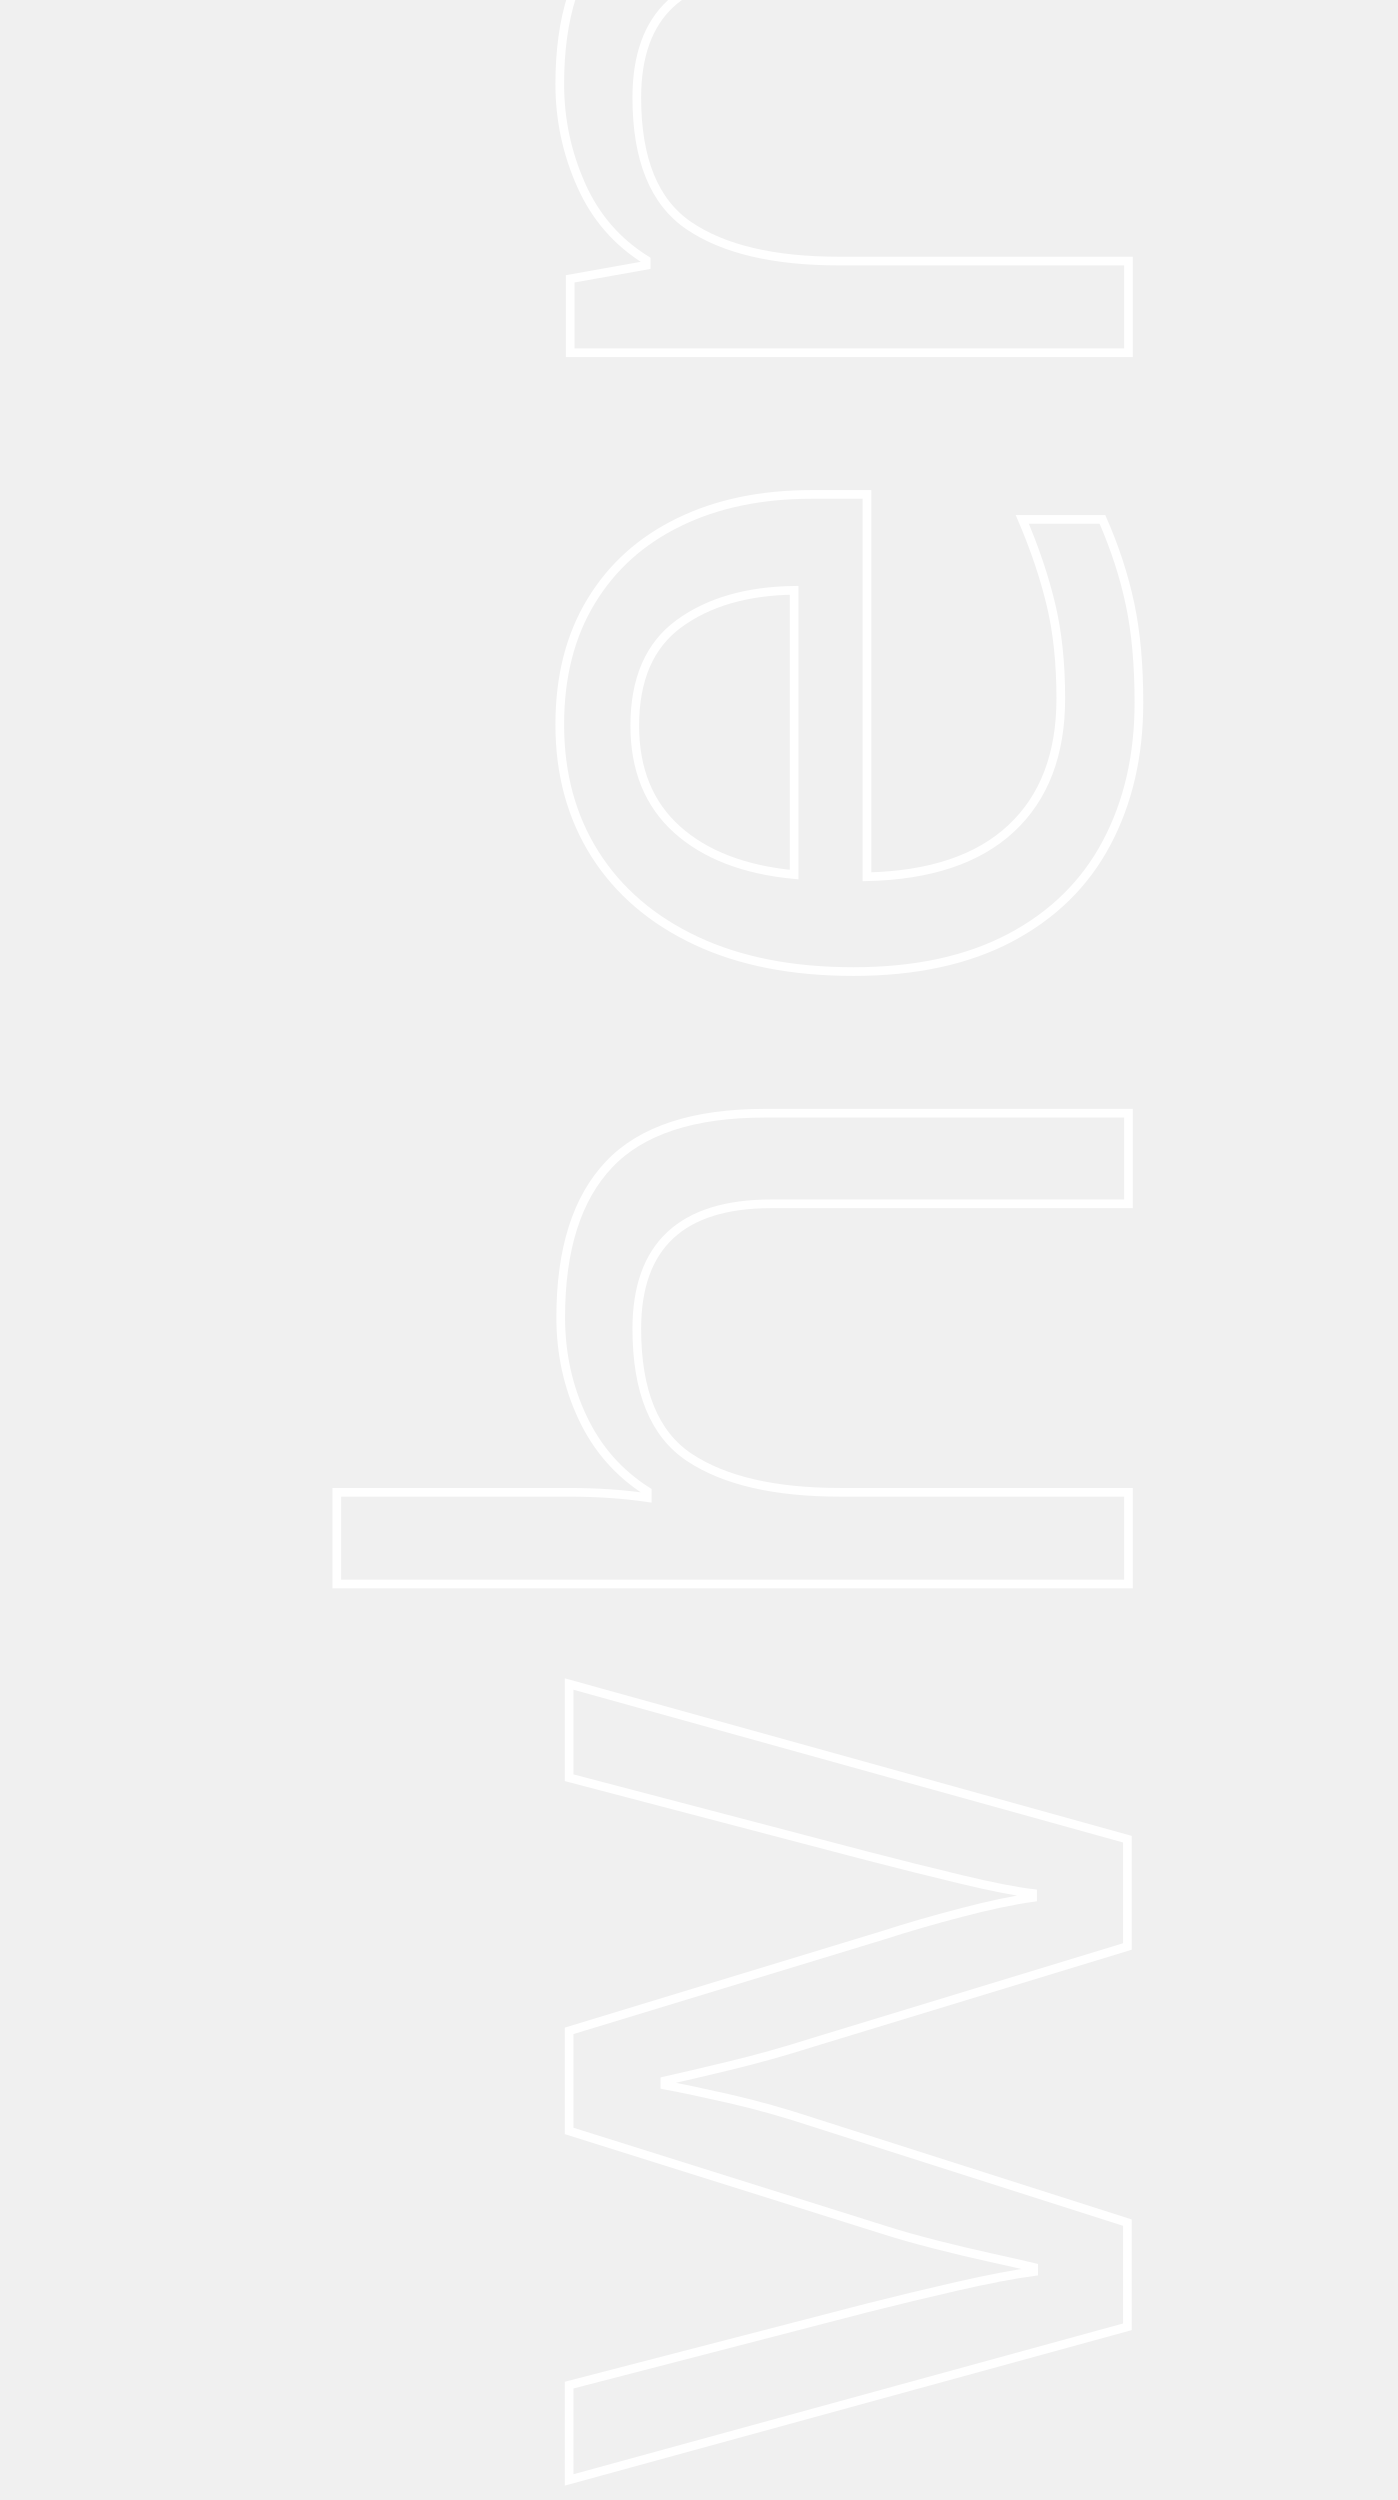
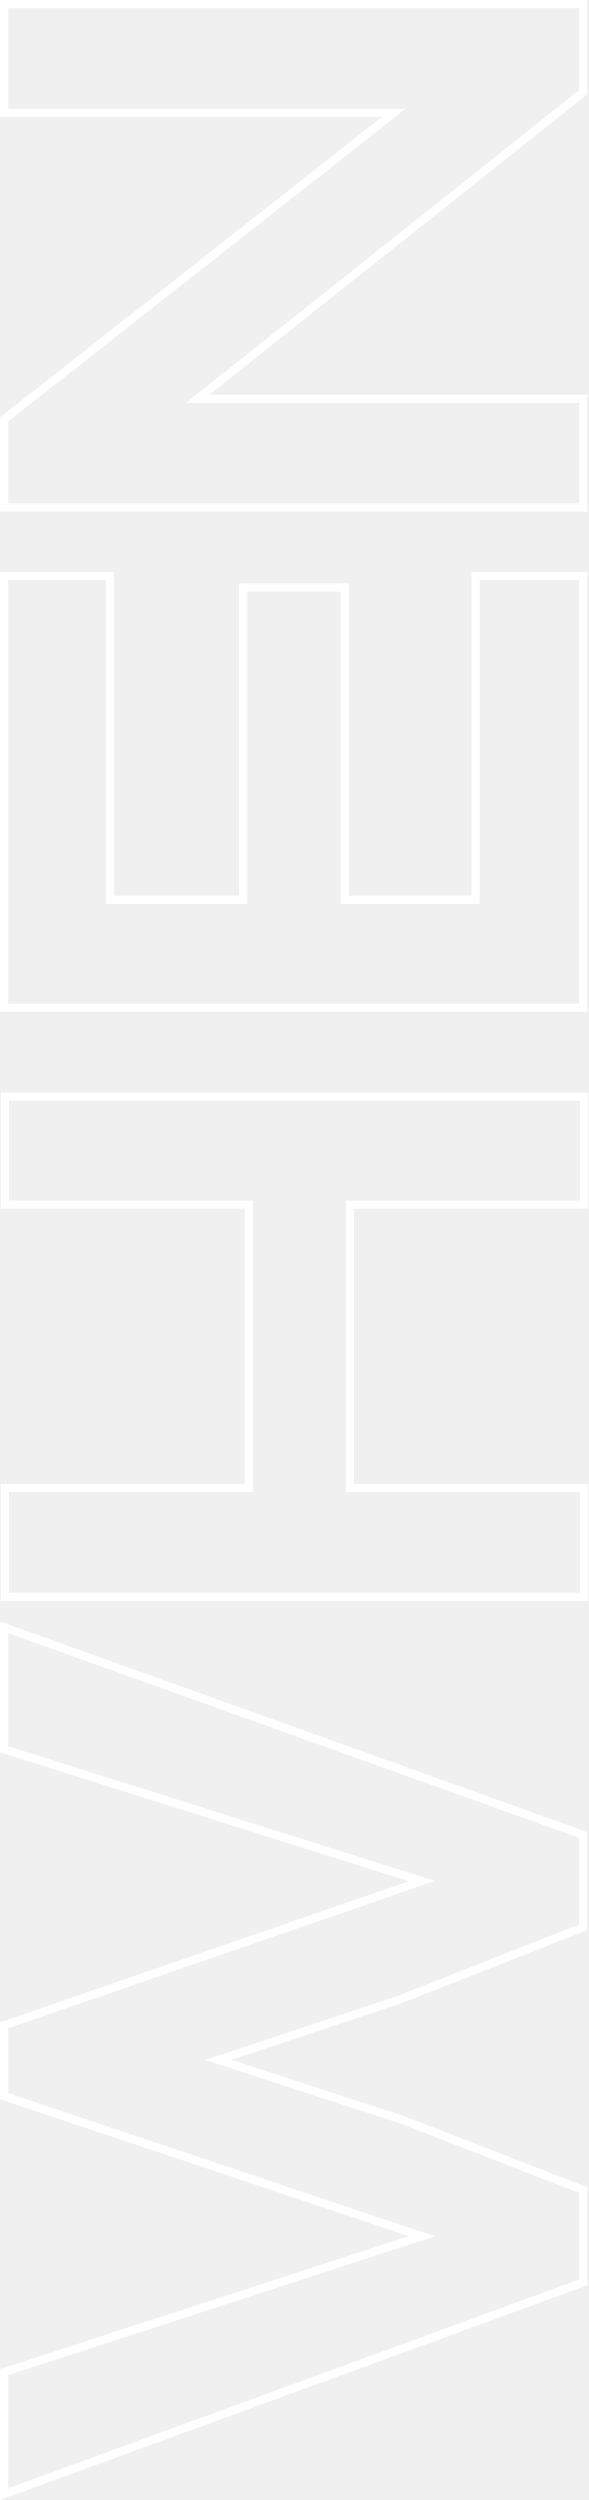
- <svg xmlns="http://www.w3.org/2000/svg" width="161" height="288" viewBox="0 0 161 288">
-   <text id="when-white-lg" transform="translate(130 287) rotate(-90)" fill="none" stroke="#fff" stroke-miterlimit="10" stroke-width="1" font-size="120" font-family="SegoeUI, Segoe UI">
-     <tspan x="0" y="0">when</tspan>
-   </text>
+ <svg xmlns="http://www.w3.org/2000/svg" width="71.844" height="305.387" viewBox="0 0 71.844 305.387">
+   <g id="when-white-lg" transform="translate(-43.73 -4.93)">
+     <path id="Path_27" data-name="Path 27" d="M114.977,602.941v11.274l-22.232,8.758L70.412,630.42l22.537,7.347,22.031,8.557V657.6L44.24,683.465v-14.9l51.035-16.607L44.24,634.85v-8.657l51.035-17.616-51.035-16.1v-14.9Z" transform="translate(-0.007 -373.864)" fill="none" stroke="#fff" stroke-miterlimit="10" stroke-width="1" />
+     <path id="Path_28" data-name="Path 28" d="M115.267,403.717h-28.6v34.625h28.6v13.287H44.53V438.342H74.341V403.717H44.53V390.53h70.74v13.187Z" transform="translate(-0.196 -251.639)" fill="none" stroke="#fff" stroke-miterlimit="10" stroke-width="1" />
+     <path id="Path_29" data-name="Path 29" d="M114.97,206.99v52.743H44.23V206.99H57.164v39.557H73.435V208.4H85.866v38.15h15.966V206.99Z" transform="translate(0 -131.707)" fill="none" stroke="#fff" stroke-miterlimit="10" stroke-width="1" />
+     <path id="Path_30" data-name="Path 30" d="M91.837,18.717H44.24V5.43h70.74V16.2L67.886,53.644h47.091V66.931H44.24V56.16Z" transform="translate(-0.007 0)" fill="none" stroke="#fff" stroke-miterlimit="10" stroke-width="1" />
+   </g>
</svg>
